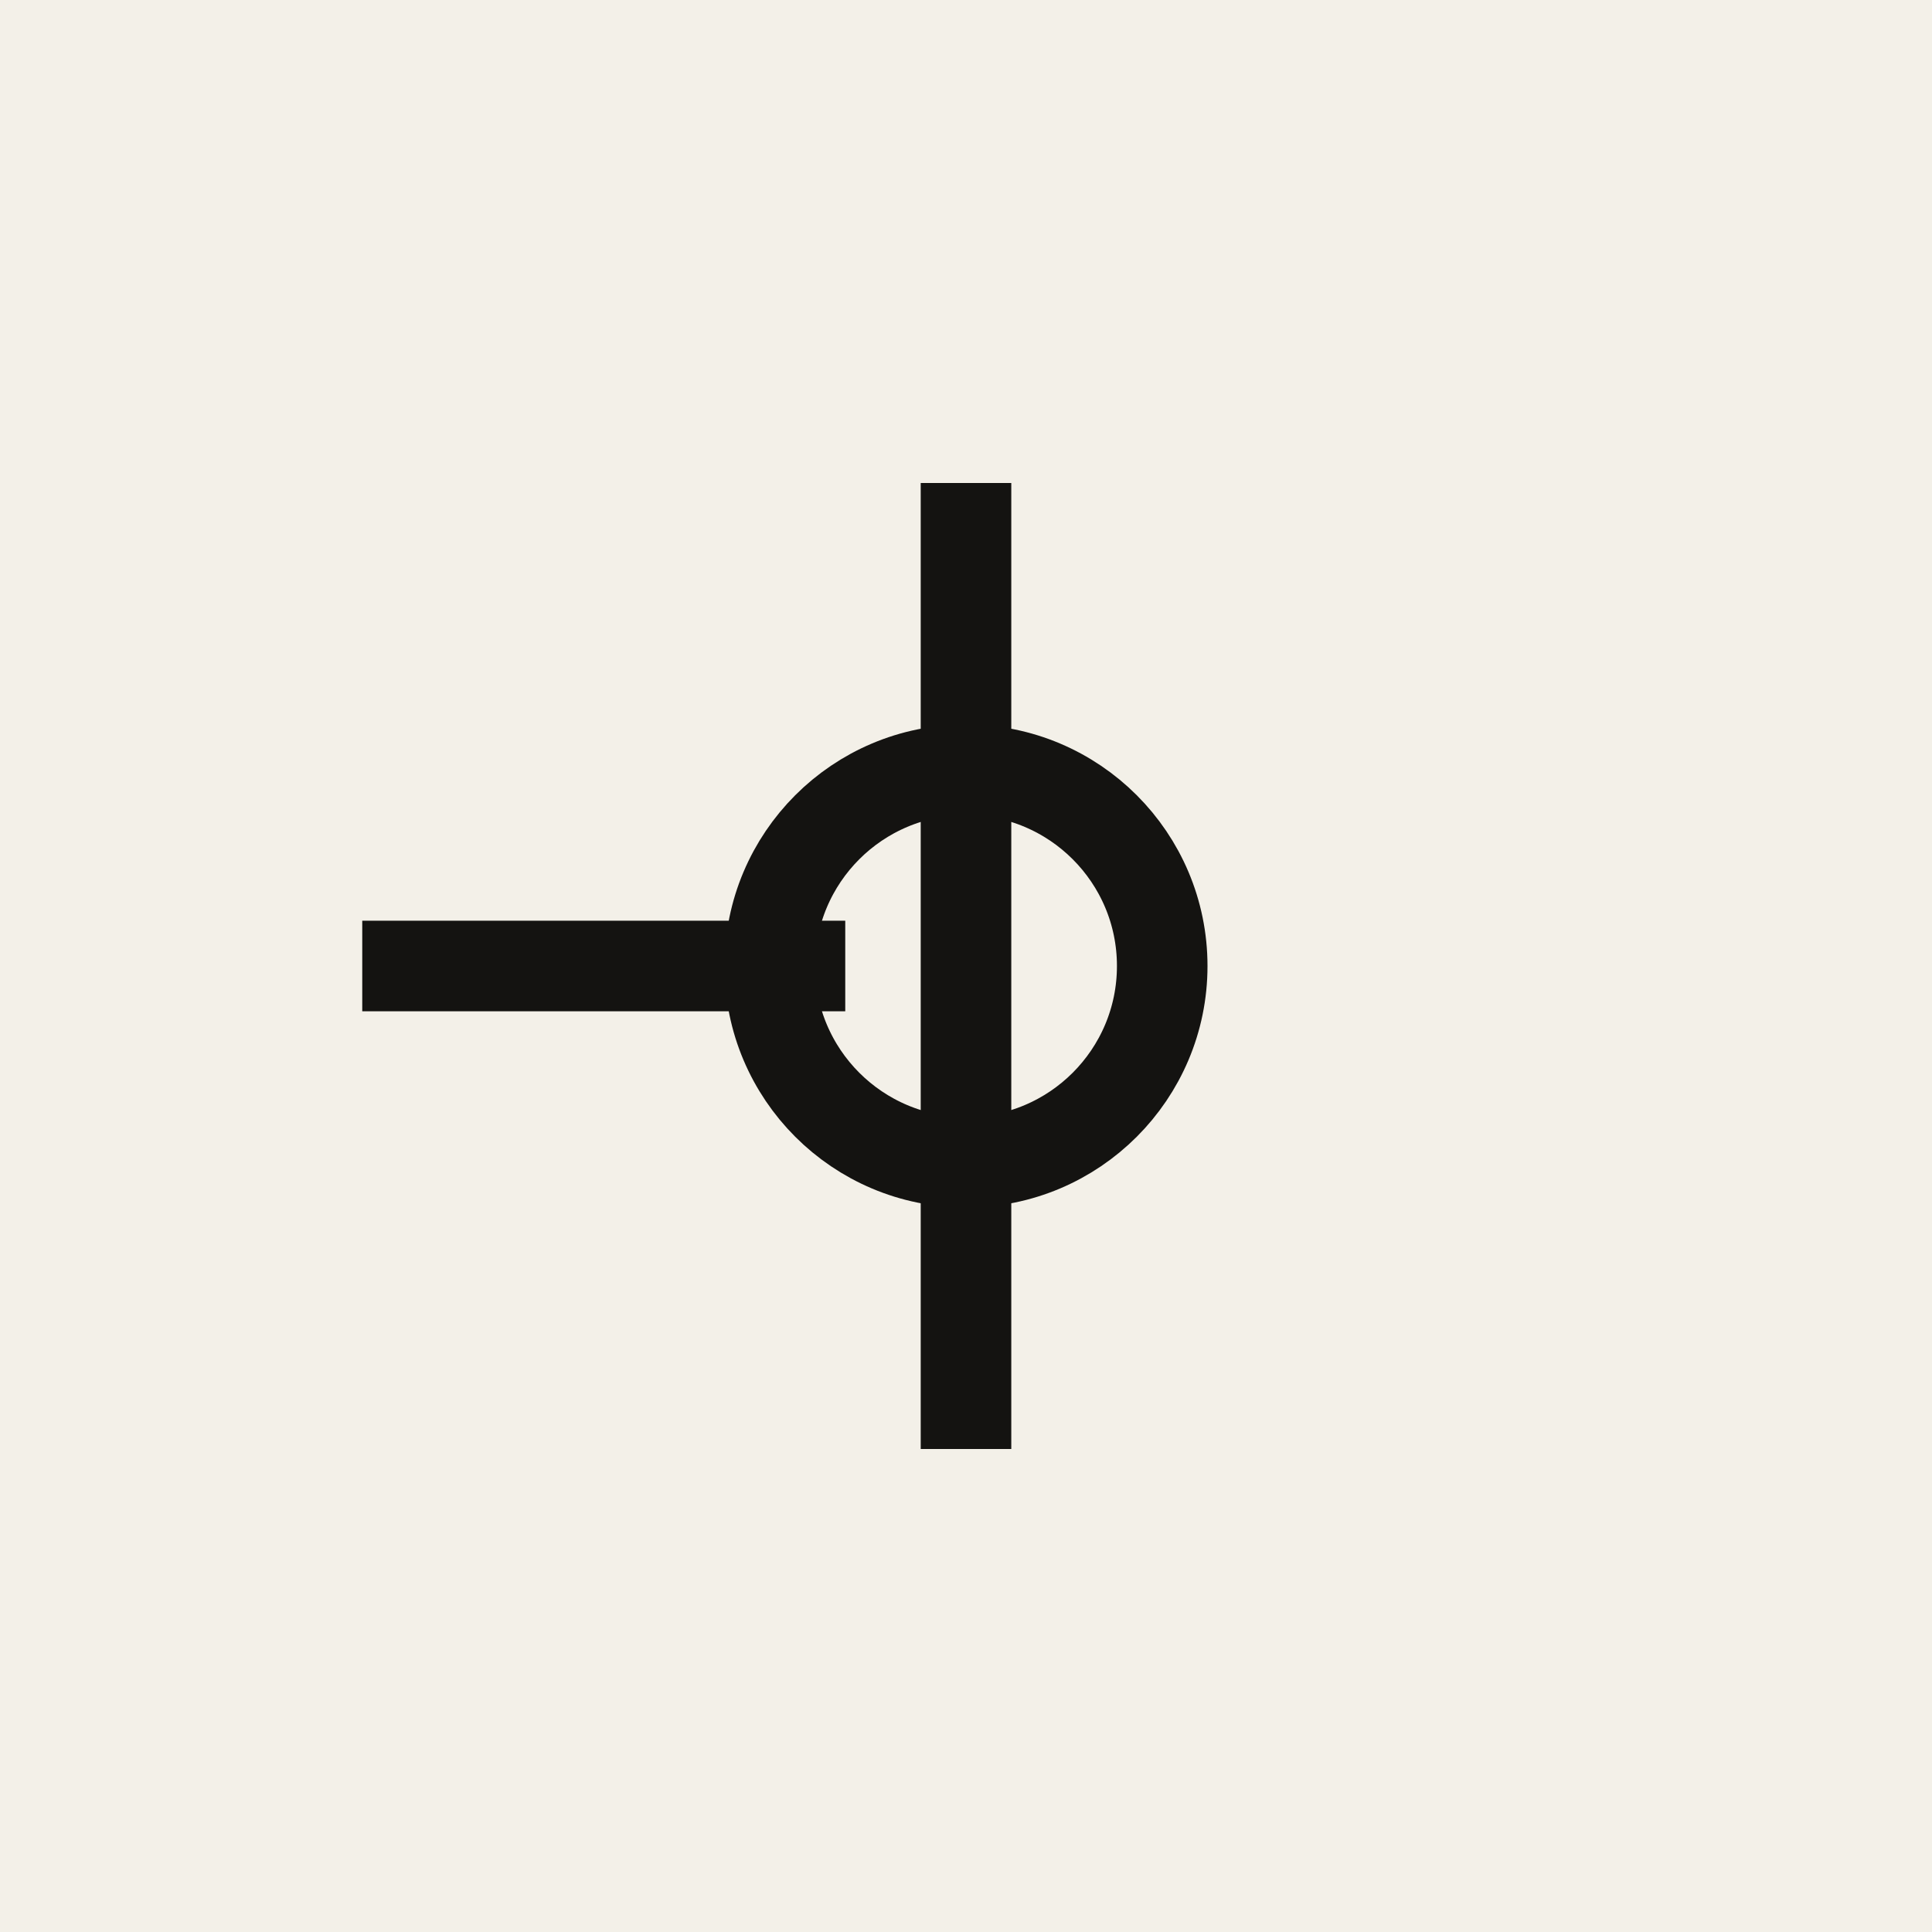
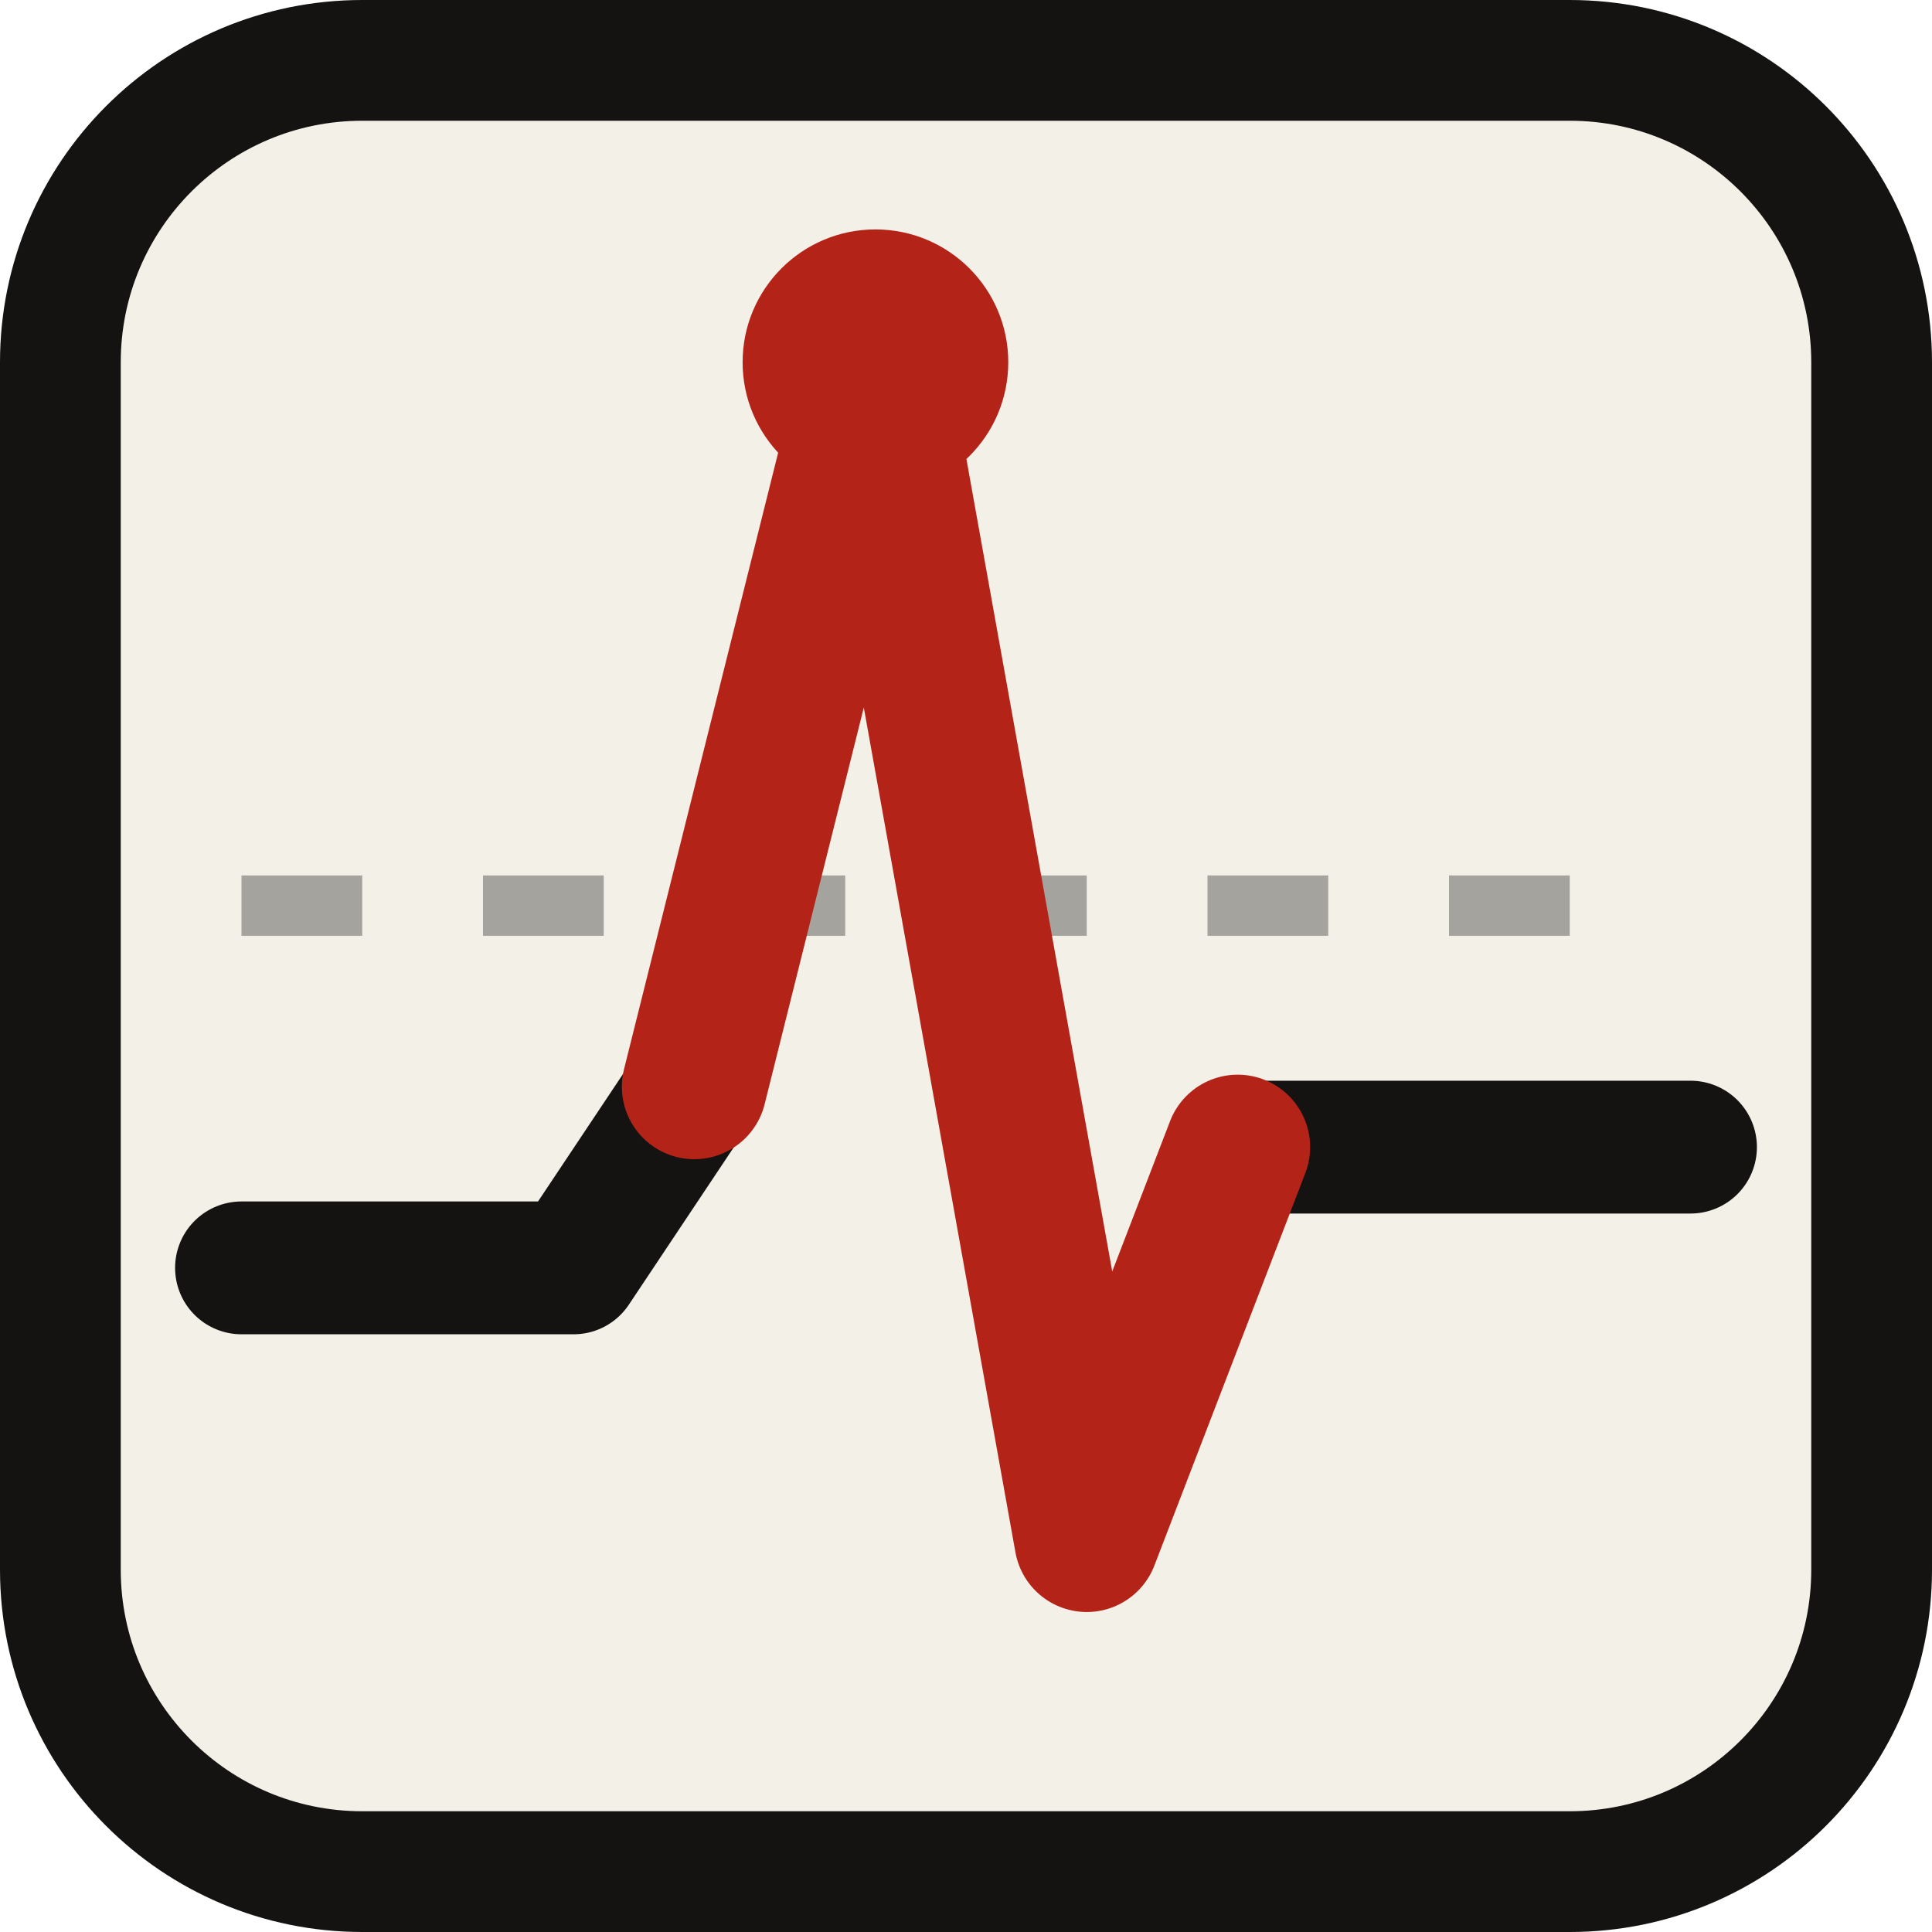
<svg xmlns="http://www.w3.org/2000/svg" viewBox="0 0 32 32">
-   <rect width="32" height="32" fill="#f3f0e8" />
-   <path d="M6 16h8M16 8v16" fill="none" stroke="#141311" stroke-width="1.5" />
-   <circle cx="16" cy="16" r="3.25" fill="none" stroke="#141311" stroke-width="1.5" />
+   <rect x="1" y="1" width="30" height="30" rx="5" fill="#f3f0e8" stroke="#141311" stroke-width="2" />
+   <line x1="4" y1="15" x2="28" y2="15" stroke="#141311" stroke-width="1" stroke-dasharray="2 2" opacity="0.35" />
+   <path d="M4 21 H9.5 L11.5 18" fill="none" stroke="#141311" stroke-width="2.2" stroke-linecap="round" stroke-linejoin="round" />
+   <path d="M20.5 19 H28" fill="none" stroke="#141311" stroke-width="2.2" stroke-linecap="round" stroke-linejoin="round" />
+   <path d="M11.5 18 L14.5 6 L18 25.5 L20.5 19" fill="none" stroke="#b42318" stroke-width="2.4" stroke-linecap="round" stroke-linejoin="round" />
+   <circle cx="14.5" cy="6" r="2.2" fill="#b42318" />
</svg>
